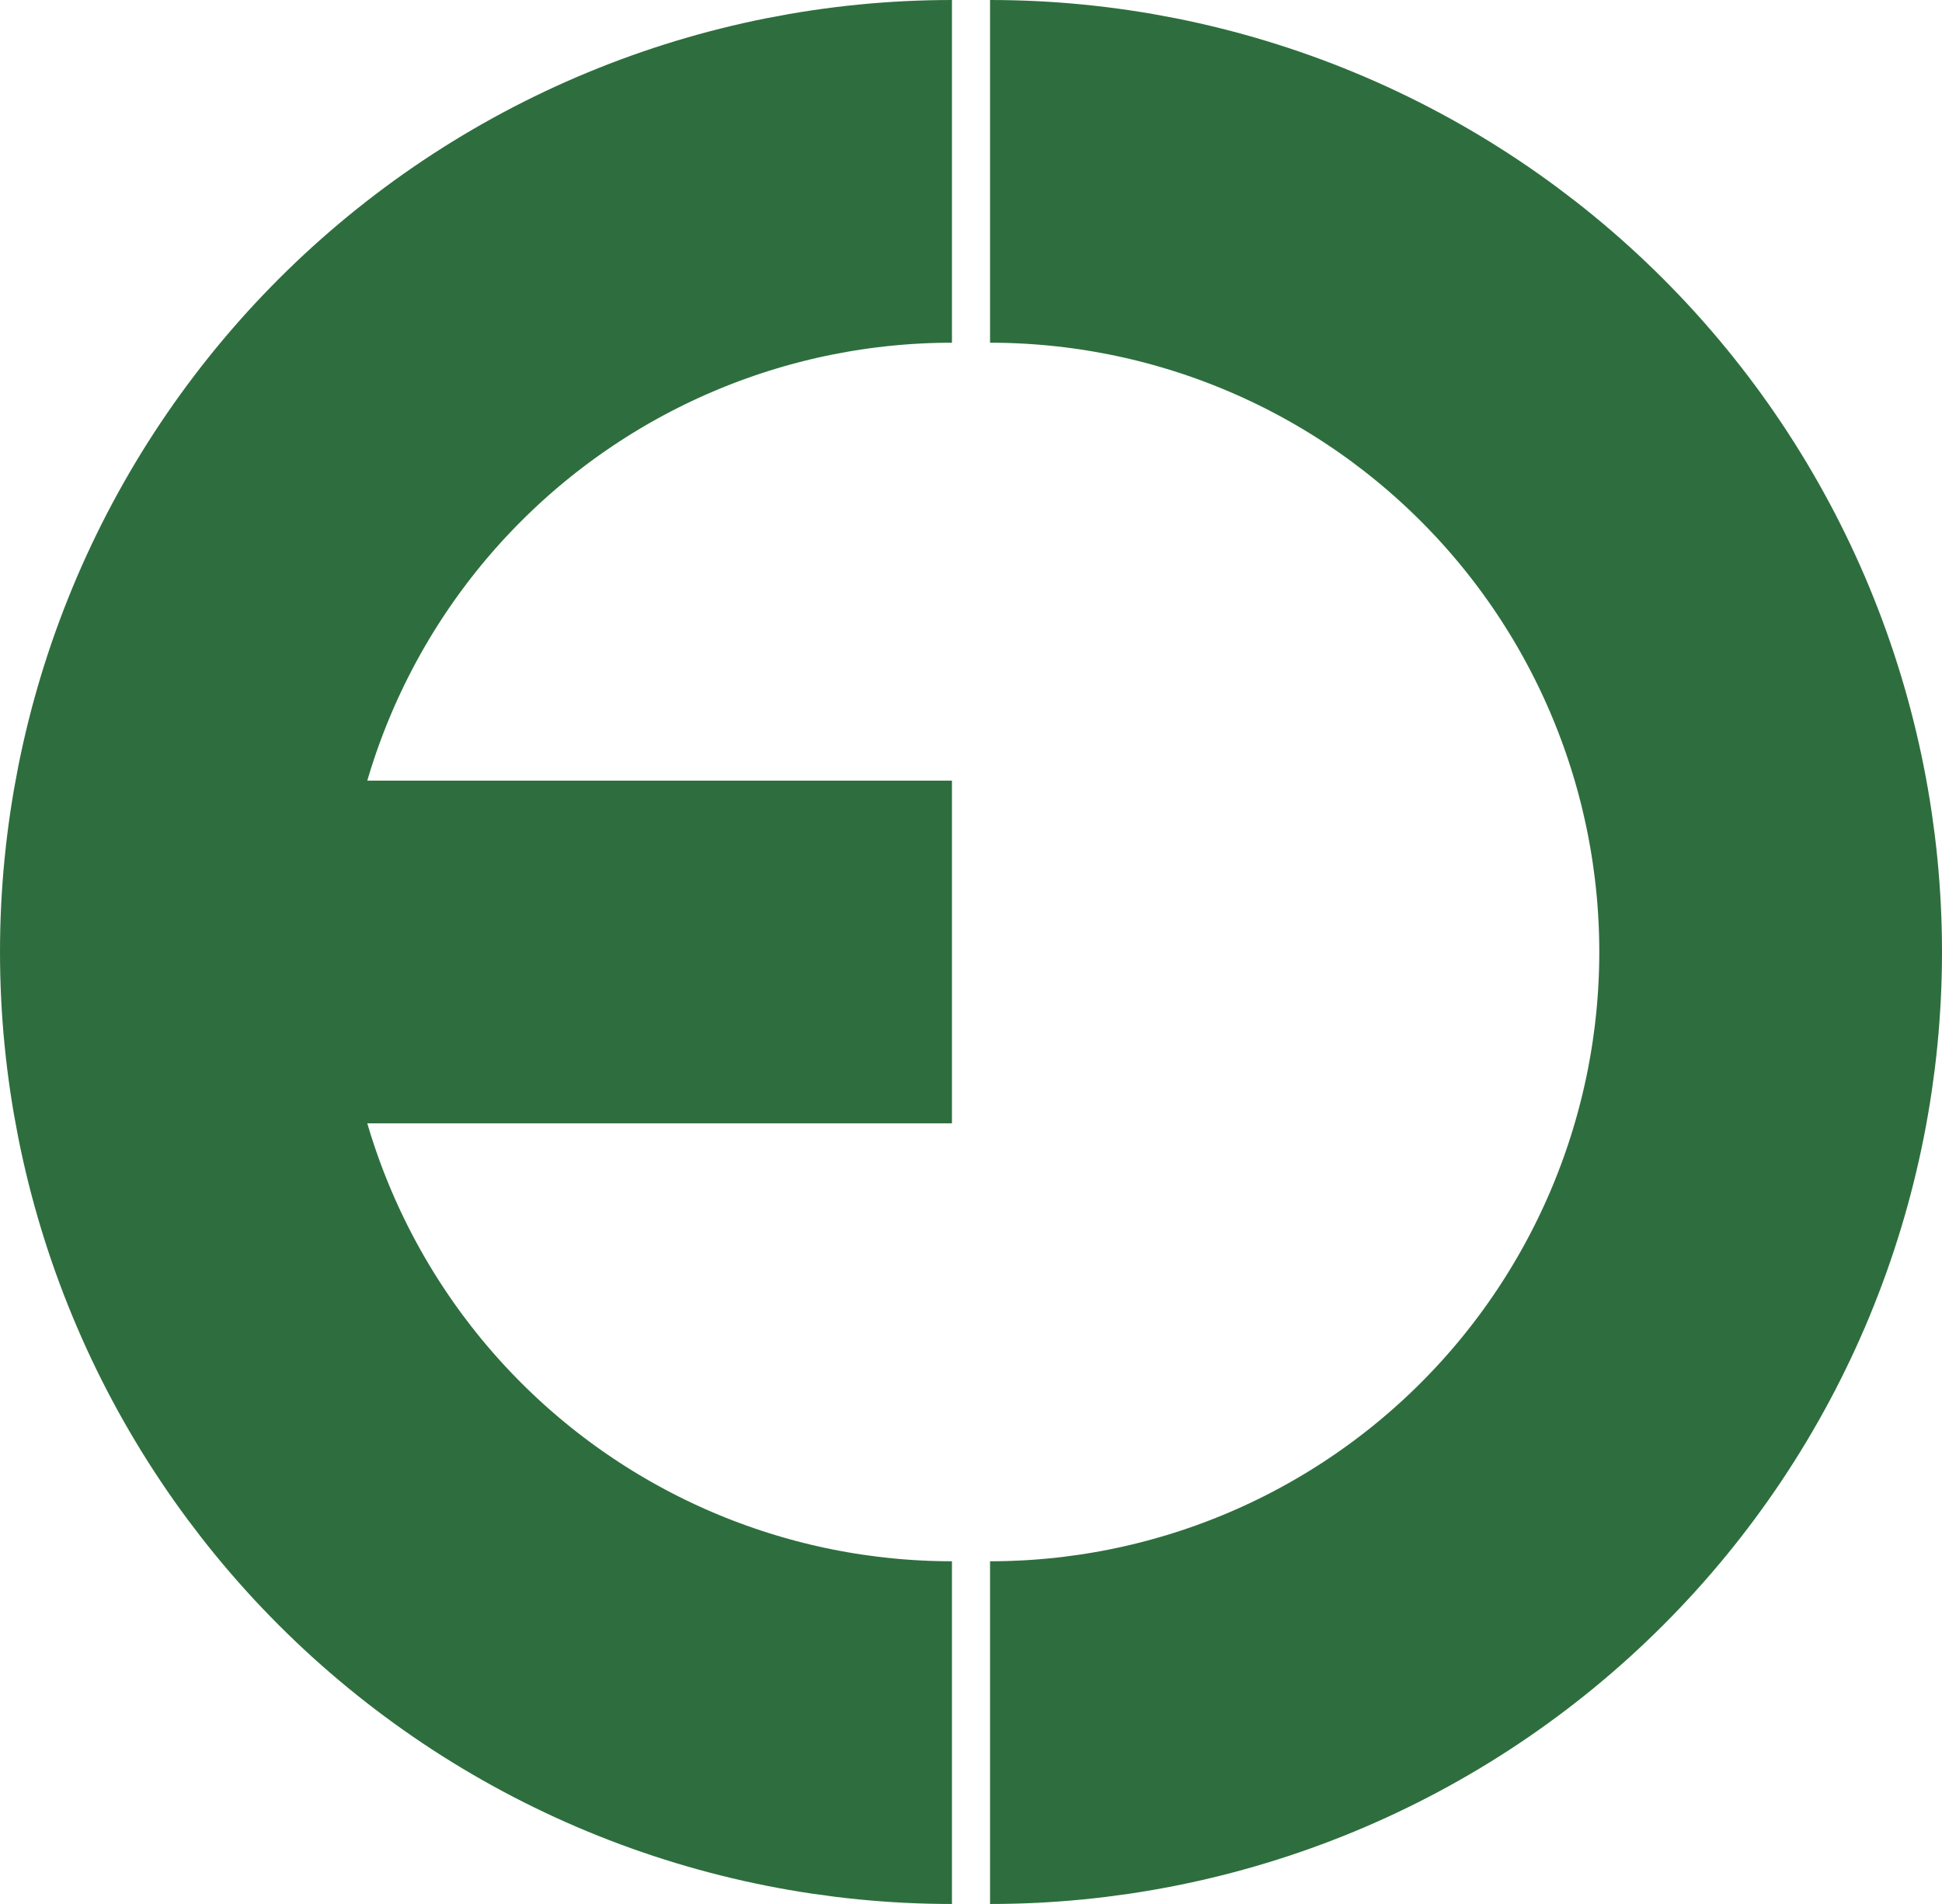
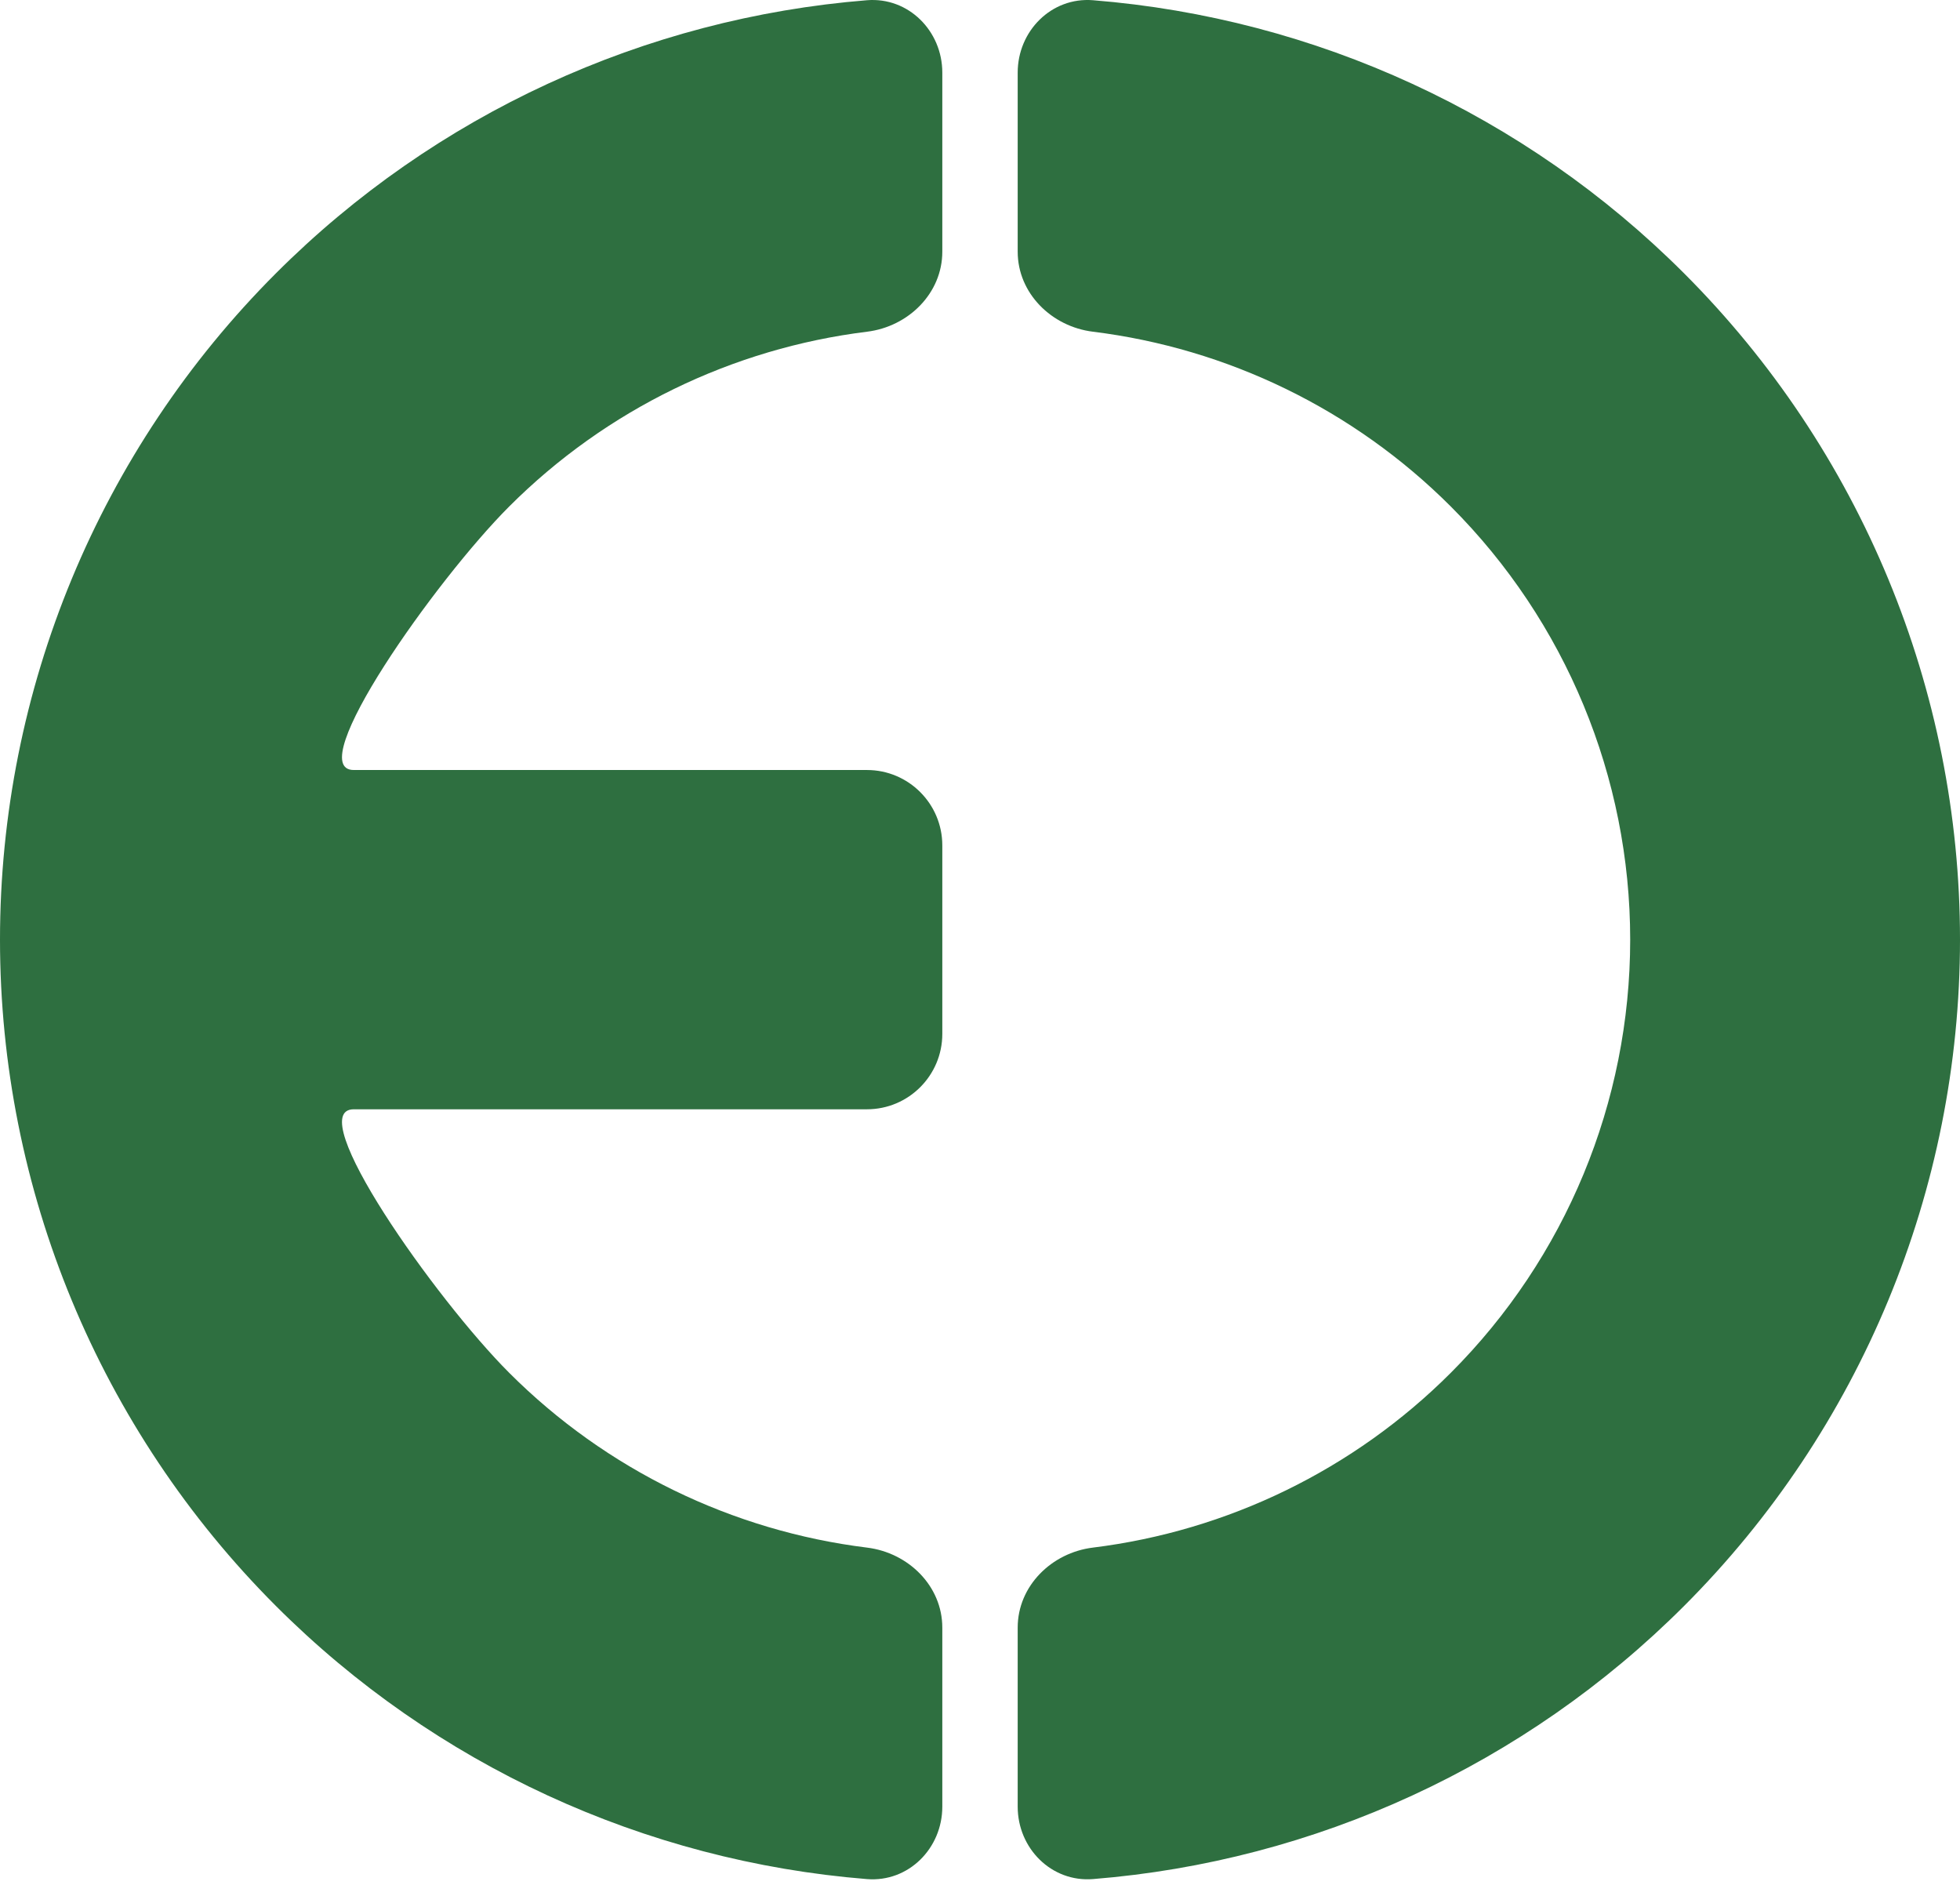
- <svg xmlns="http://www.w3.org/2000/svg" width="102" height="100" viewBox="0 0 102 100" fill="none">
-   <path d="M52 9C57.384 9 62.716 10.06 67.69 12.121C72.664 14.181 77.184 17.201 80.991 21.009C84.799 24.816 87.819 29.336 89.879 34.31C91.939 39.284 93 44.616 93 50C93 55.384 91.939 60.716 89.879 65.69C87.819 70.664 84.799 75.184 80.991 78.991C77.184 82.799 72.664 85.819 67.69 87.879C62.716 89.939 57.384 91 52 91" stroke="#2E6E3E" stroke-width="18" />
-   <path d="M50 9C44.616 9 39.284 10.06 34.31 12.121C29.336 14.181 24.816 17.201 21.009 21.009C17.201 24.816 14.181 29.336 12.121 34.31C10.06 39.284 9 44.616 9 50C9 55.384 10.06 60.716 12.121 65.69C14.181 70.664 17.201 75.184 21.009 78.991C24.816 82.799 29.336 85.819 34.31 87.879C39.284 89.939 44.616 91 50 91" stroke="#2E6E3E" stroke-width="18" />
-   <rect x="2.5" y="41.5" width="47" height="17" fill="#2E6E3E" stroke="#2E6E3E" />
+ <svg xmlns="http://www.w3.org/2000/svg" width="104" height="100" viewBox="0 0 104 100" fill="none">
+   <path d="M54 3.852C54 1.643 55.794 -0.165 57.996 0.012C69.794 0.957 80.925 6.066 89.355 14.497C98.732 23.874 104 36.591 104 49.852C104 63.113 98.732 75.831 89.355 85.207C80.925 93.638 69.794 98.747 57.996 99.692C55.794 99.869 54 98.061 54 95.852L54 86.352C54 84.143 55.798 82.377 57.99 82.106C65.139 81.222 71.834 77.98 76.981 72.833C83.076 66.738 86.5 58.472 86.5 49.852C86.5 41.233 83.076 32.966 76.981 26.871C71.834 21.724 65.139 18.482 57.99 17.598C55.798 17.327 54 15.561 54 13.352V3.852Z" fill="#2E6F40" />
+   <path d="M46.004 0.012C48.206 -0.164 50 1.643 50 3.852V13.352C50 15.561 48.202 17.327 46.01 17.598C38.861 18.482 32.165 21.725 27.019 26.871C23.096 30.794 16 40.852 18.773 40.852H46C48.209 40.852 50 42.643 50 44.852V54.852C50 57.061 48.209 58.852 46 58.852H18.773C16 58.852 23.096 68.911 27.019 72.833C32.165 77.98 38.861 81.223 46.01 82.107C48.202 82.378 50 84.143 50 86.352V95.852C50 98.061 48.206 99.869 46.004 99.693C34.206 98.747 23.075 93.638 14.645 85.207C5.268 75.831 9.11595e-06 63.113 0 49.852C5.26462e-05 36.591 5.268 23.873 14.645 14.496C23.075 6.066 34.206 0.958 46.004 0.012Z" fill="#2E6F40" />
</svg>
